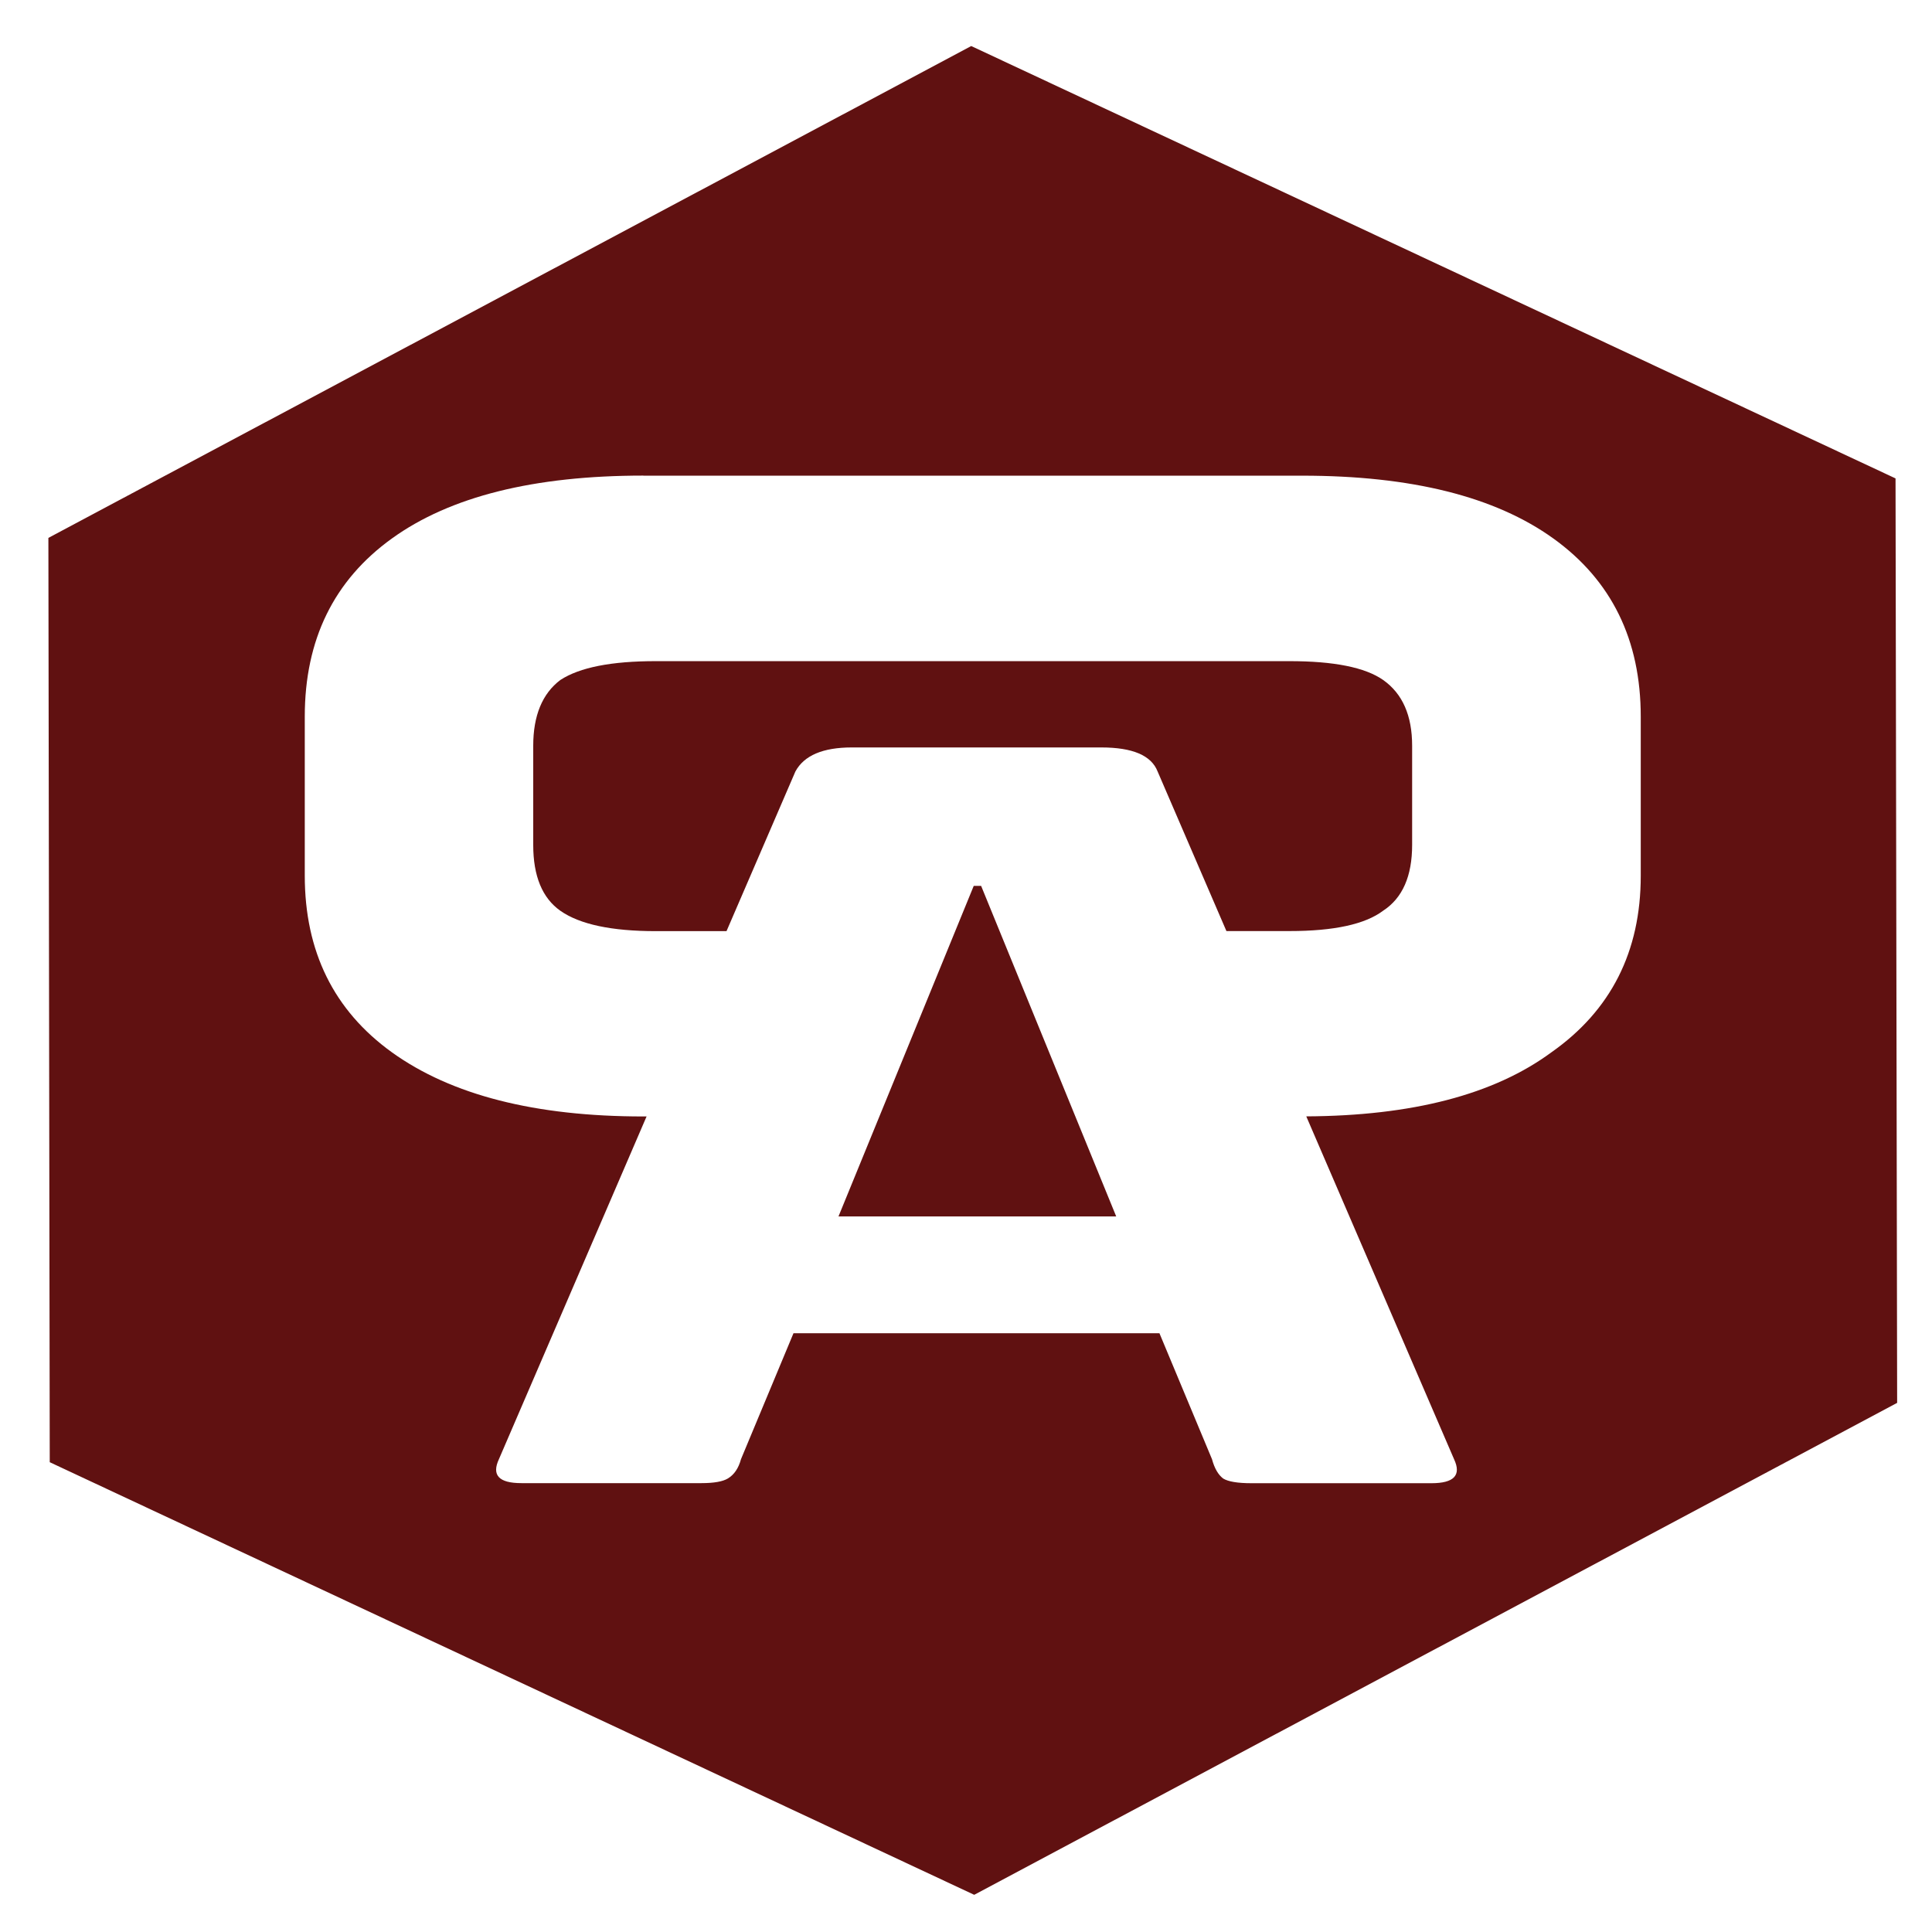
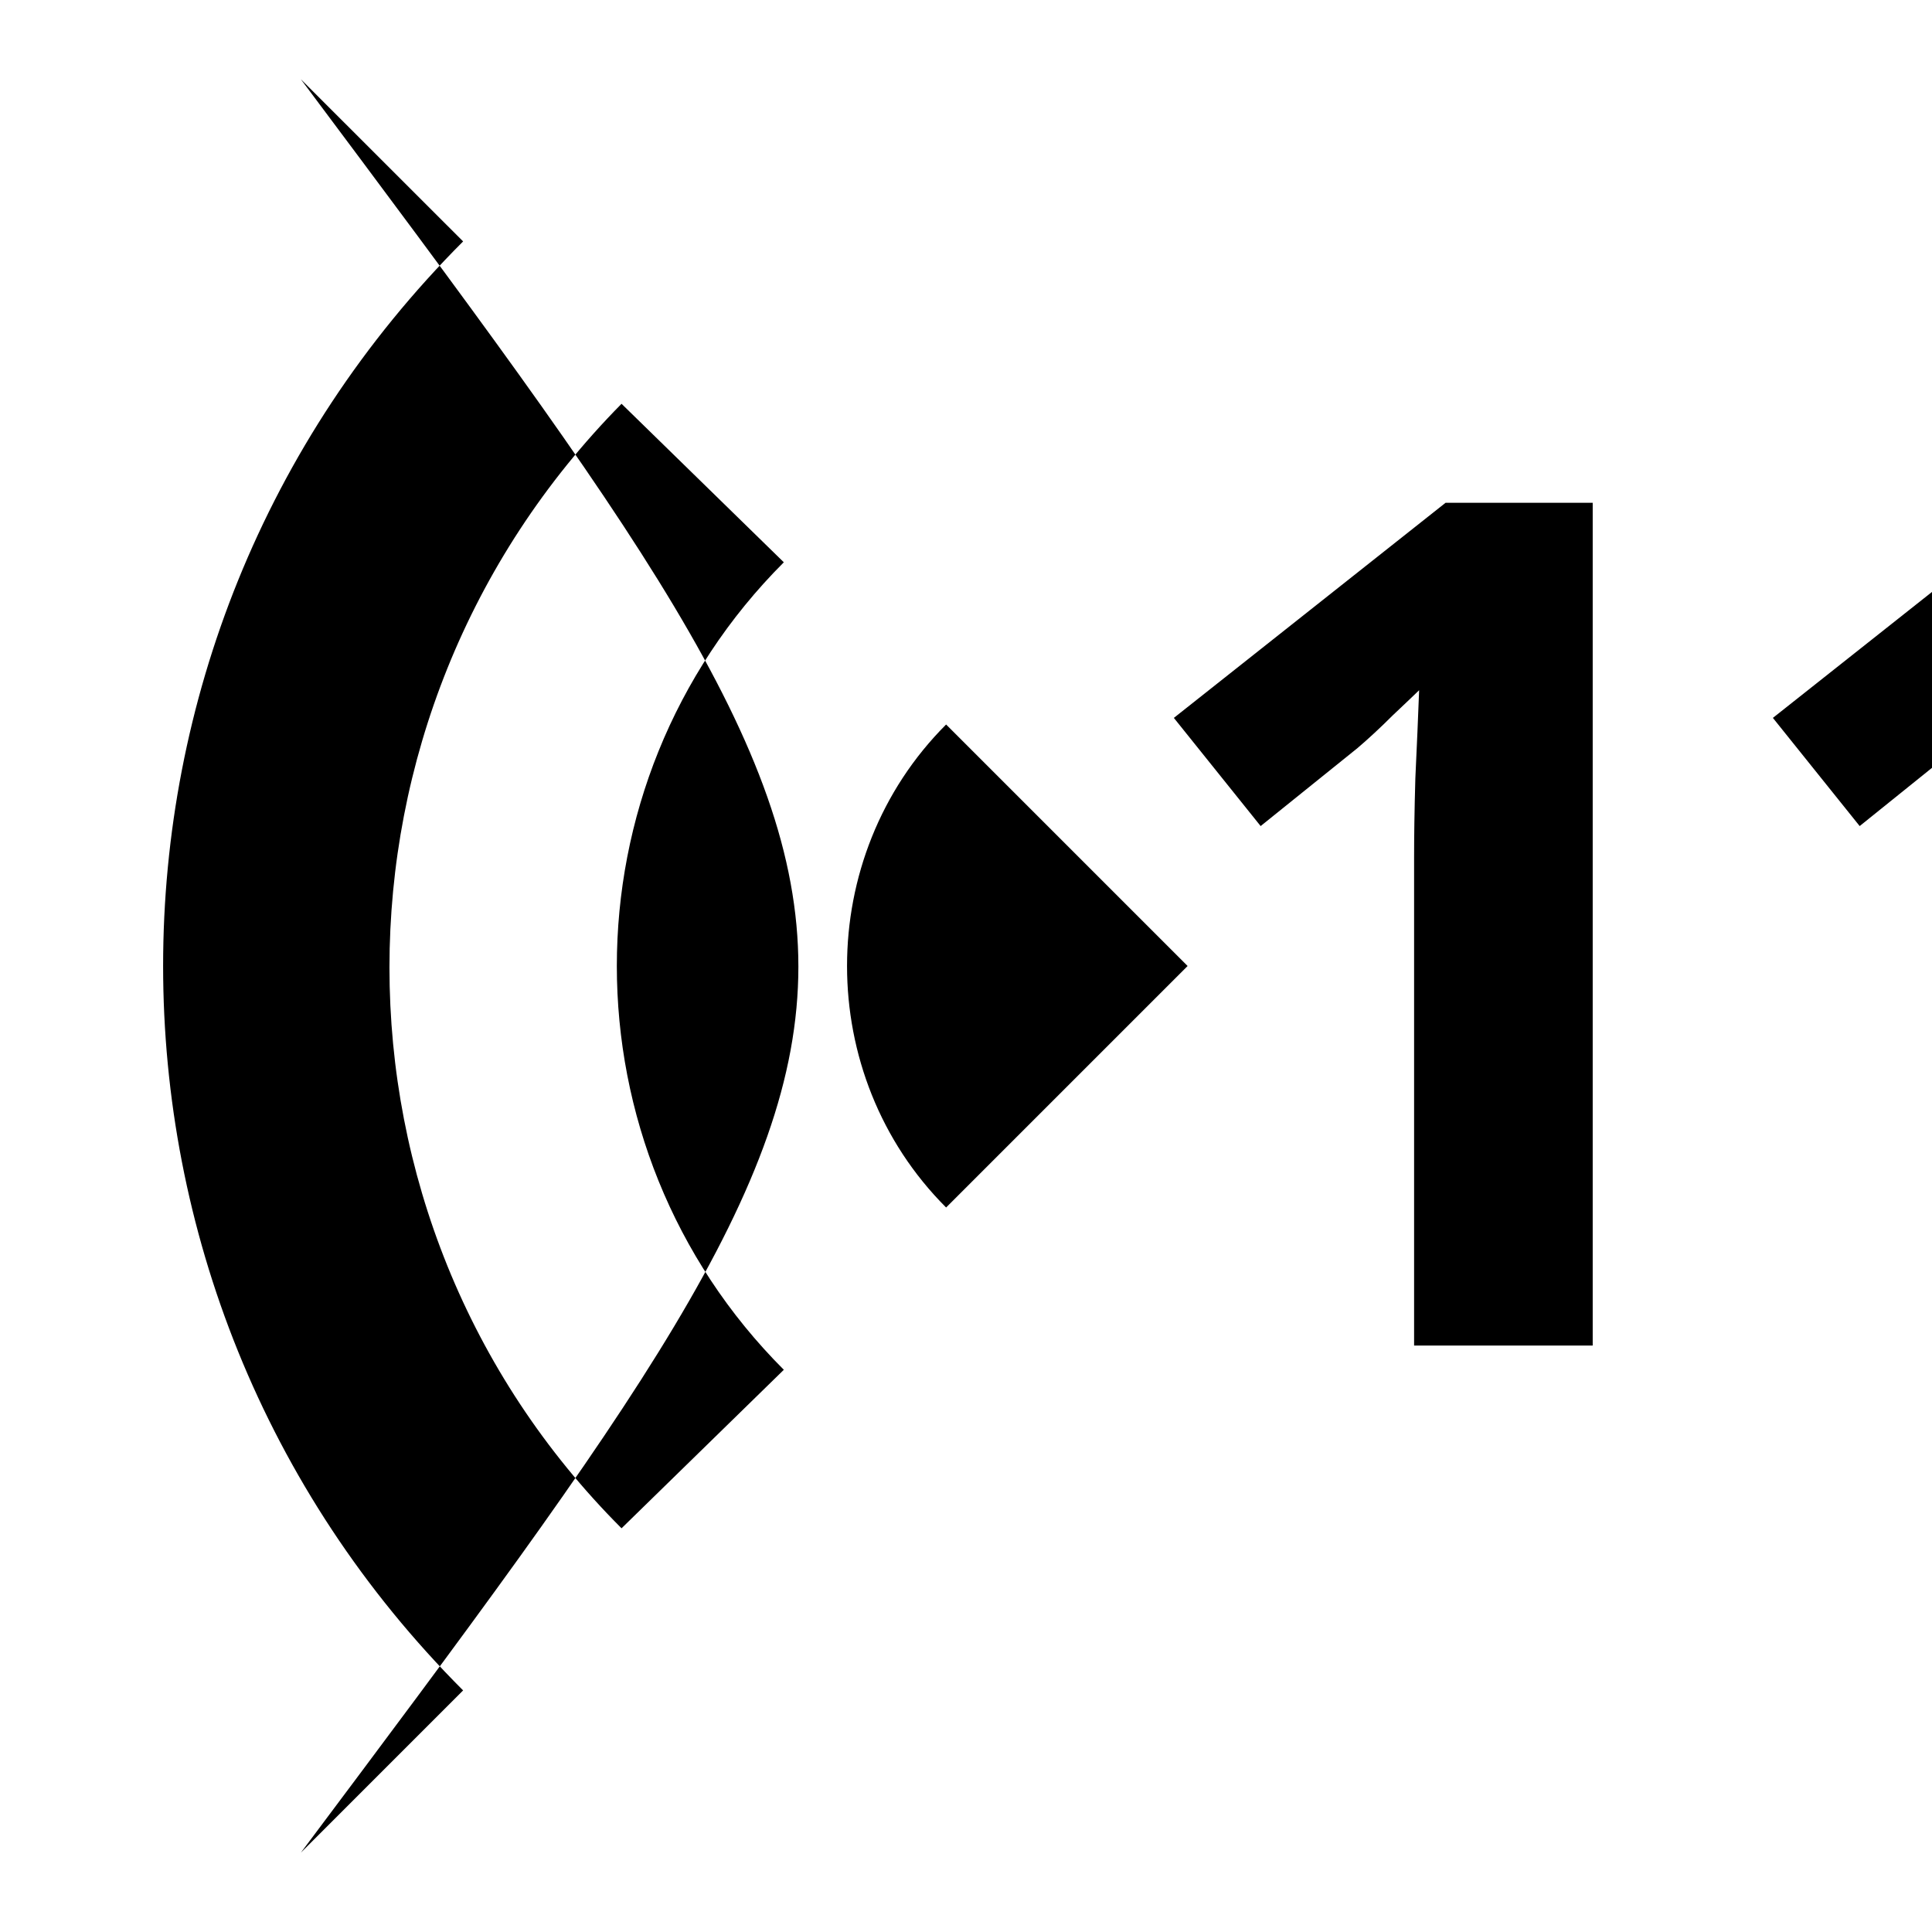
- <svg xmlns="http://www.w3.org/2000/svg" version="1.1" width="24" height="24" viewBox="0 0 24 24" id="svg5513">
-   <defs id="defs5517" />
-   <path style="fill:#601111;fill-opacity:1;stroke:#601111;stroke-width:0;stroke-miterlimit:4;stroke-dasharray:none;stroke-opacity:1" d="M 12.065,0.572 0.601,6.682 0.618,18.164 12.102,23.538 23.567,17.427 23.547,5.943 Z m -4.073,5.337 h 8.183 c 1.359,0 2.398,0.26 3.121,0.78 0.723,0.52 1.086,1.259 1.086,2.214 v 1.976 c 0,0.943 -0.371,1.674 -1.111,2.194 -0.713,0.525 -1.728,0.788 -3.044,0.795 l 1.836,4.259 c 0.093,0.199 -8.57e-4,0.298 -0.281,0.298 h -2.237 c -0.171,0 -0.288,-0.02 -0.35,-0.058 -0.062,-0.047 -0.108,-0.126 -0.139,-0.24 L 14.403,16.562 H 9.857 L 9.205,18.126 c -0.031,0.114 -0.085,0.193 -0.163,0.24 -0.062,0.038 -0.172,0.058 -0.327,0.058 H 6.477 c -0.28,0 -0.372,-0.099 -0.279,-0.298 l 1.834,-4.257 h -0.041 c -1.342,0 -2.383,-0.265 -3.123,-0.797 C 4.147,12.552 3.786,11.82 3.786,10.877 V 8.902 c 0,-0.955 0.361,-1.694 1.084,-2.214 C 5.592,6.168 6.633,5.908 7.992,5.908 Z M 8.147,8.213 c -0.551,0 -0.945,0.077 -1.186,0.234 C 6.737,8.616 6.624,8.889 6.624,9.264 v 1.233 c 0,0.387 0.113,0.659 0.337,0.817 0.241,0.169 0.636,0.253 1.186,0.253 h 0.878 L 9.881,9.583 C 9.989,9.384 10.224,9.285 10.581,9.285 h 3.1 c 0.388,0 0.621,0.099 0.699,0.298 l 0.855,1.983 h 0.784 c 0.551,0 0.939,-0.084 1.163,-0.253 0.241,-0.157 0.36,-0.43 0.36,-0.817 V 9.264 c 0,-0.375 -0.119,-0.647 -0.36,-0.817 C 16.958,8.29 16.569,8.213 16.018,8.213 Z m 3.949,2.792 -1.68,4.106 h 3.45 l -1.678,-4.106 z" id="path1381-7-6-3" />
+ <svg xmlns="http://www.w3.org/2000/svg" version="1.1" width="24" height="24" viewBox="0 0 24 24" id="svg6">
+   <defs id="defs10" />
+   <path d="m 7.721,5.016 c -3.844,3.891 -3.844,10.125 0,13.969 l 2.016,-1.969 c -2.766,-2.766 -2.766,-7.266 0,-10.031 z m 4.032,3.984 c -1.641,1.641 -1.641,4.359 0,6 l 3,-3 z M 3.737,0.984 c 8.241,11.026 8.241,11.026 0,22.031 l 2.016,-2.016 c -4.969,-4.969 -4.969,-13.031 0,-18 z" id="path4" />
+   <text xml:space="preserve" style="font-style:normal;font-variant:normal;font-weight:bold;font-stretch:normal;font-size:40px;line-height:1.25;font-family:Rajdhani;-inkscape-font-specification:'Rajdhani Bold';letter-spacing:-0.95px;word-spacing:0px;fill:#000000;fill-opacity:1;stroke:none" x="13.722" y="16.715" id="text824">
+     <tspan id="tspan822" x="13.722" y="16.715" style="font-size:14.667px;letter-spacing:-0.95px;word-spacing:0px" dx="0">11</tspan>
+   </text>
</svg>
